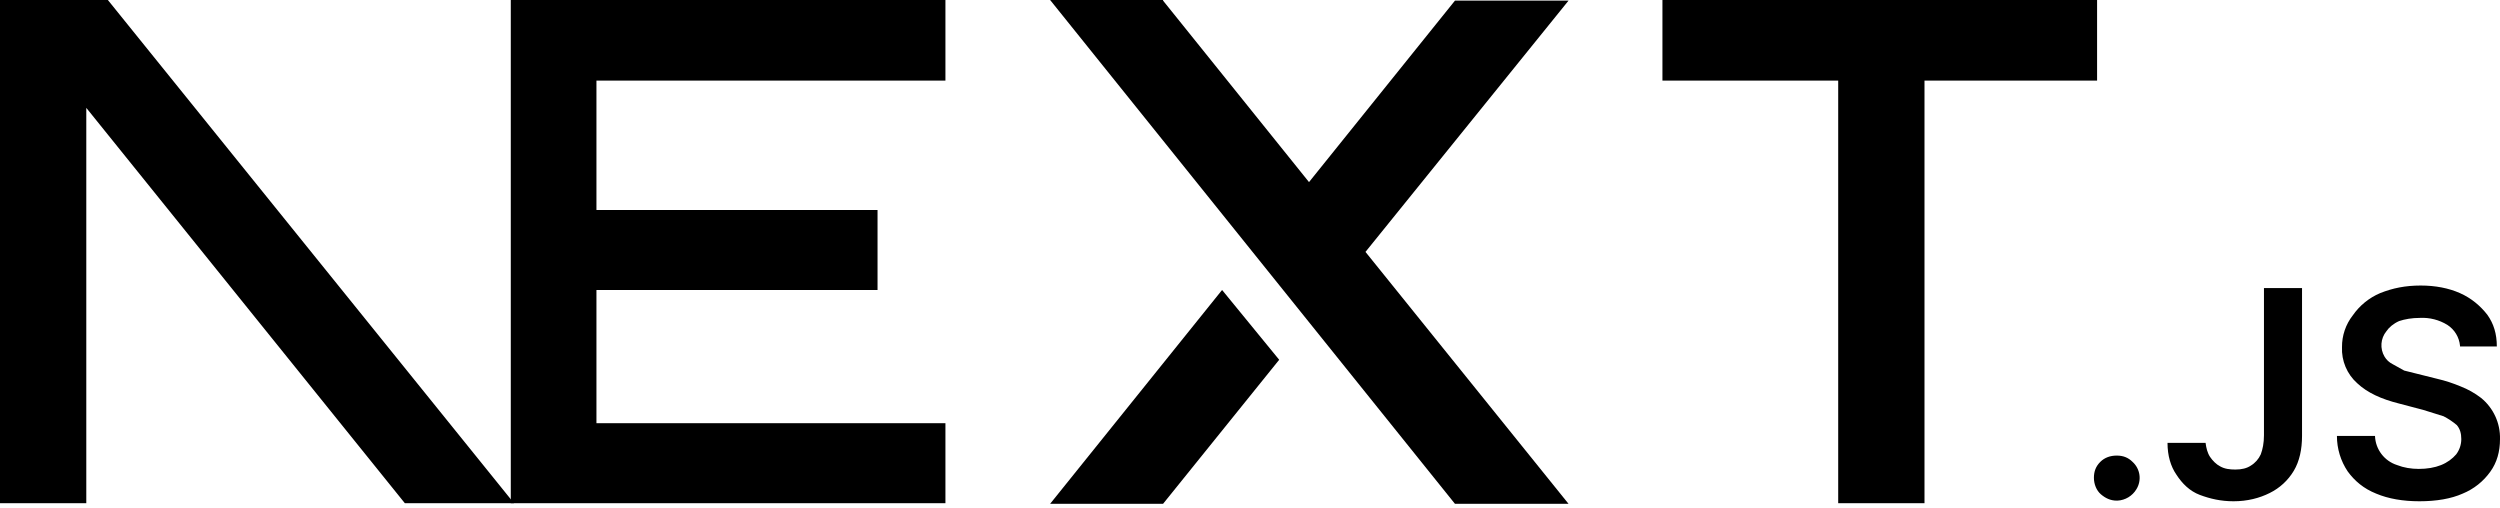
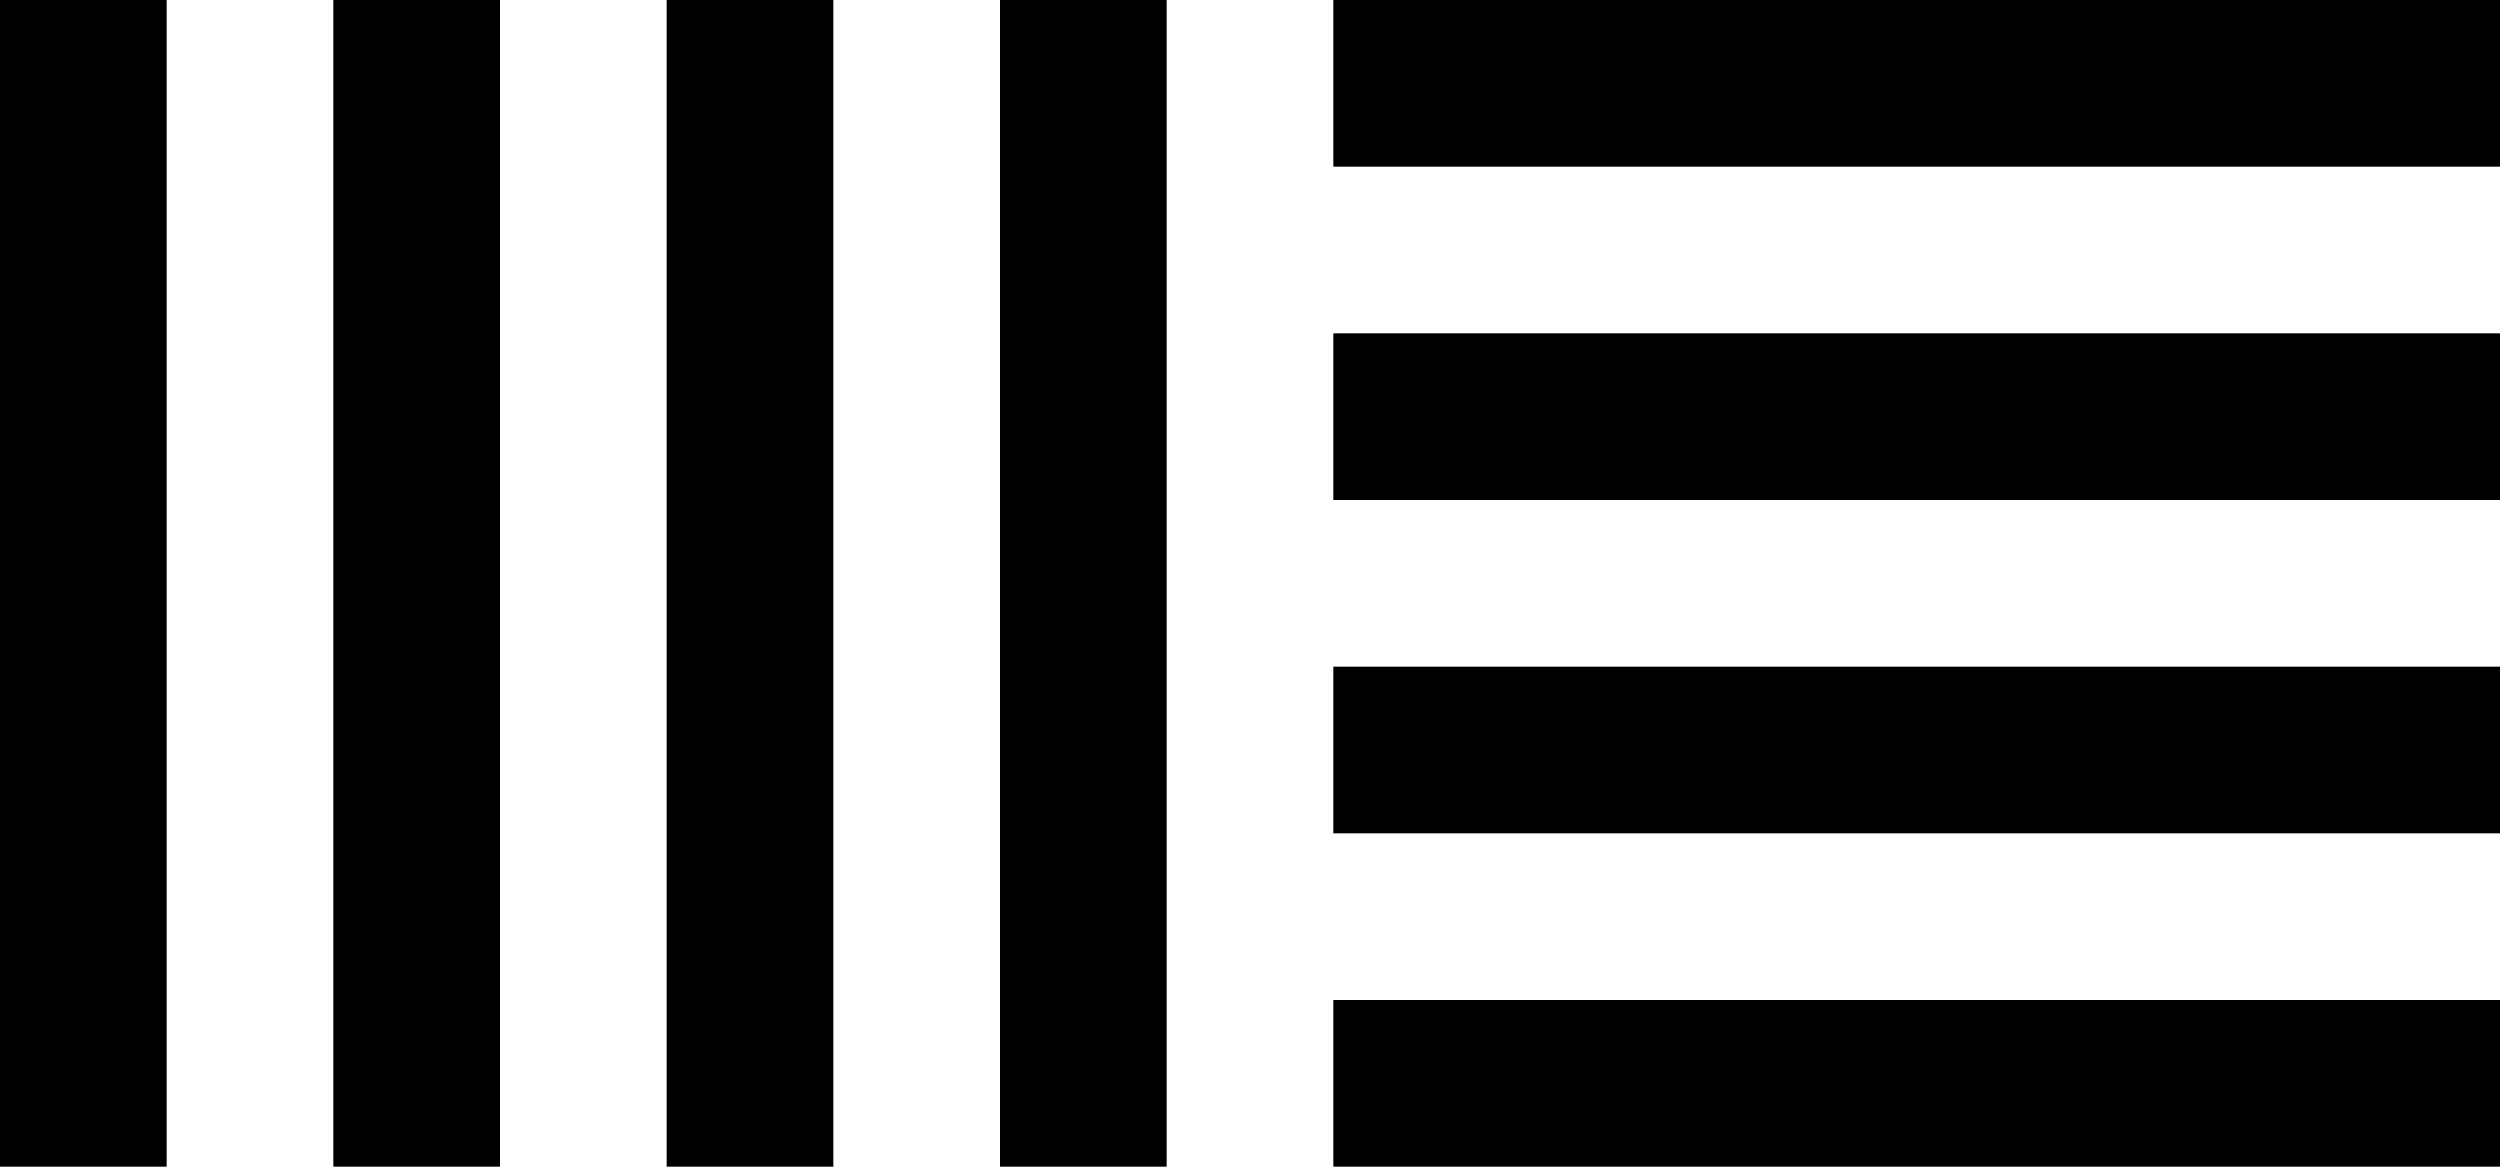
- <svg xmlns="http://www.w3.org/2000/svg" fill="none" viewBox="0 0 394 80">
-   <path fill="#000" d="M262 0h68.5v12.7h-27.2v66.6h-13.6V12.7H262V0ZM149 0v12.7H94v20.4h44.3v12.6H94v21h55v12.6H80.5V0h68.7zm34.3 0h-17.8l63.8 79.4h17.9l-32-39.7 32-39.6h-17.9l-23 28.6-23-28.6zm18.3 56.7-9-11-27.1 33.7h17.8l18.3-22.7z" />
-   <path fill="#000" d="M81 79.3 17 0H0v79.3h13.6V17l50.2 62.3H81Zm252.6-.4c-1 0-1.8-.4-2.5-1s-1.1-1.6-1.1-2.6.3-1.8 1-2.5 1.6-1 2.6-1 1.8.3 2.5 1a3.4 3.4 0 0 1 .6 4.3 3.7 3.7 0 0 1-3 1.8zm23.2-33.5h6v23.3c0 2.1-.4 4-1.3 5.5a9.1 9.1 0 0 1-3.8 3.5c-1.6.8-3.5 1.3-5.7 1.3-2 0-3.7-.4-5.3-1s-2.8-1.8-3.7-3.2c-.9-1.3-1.4-3-1.4-5h6c.1.8.3 1.6.7 2.2s1 1.2 1.6 1.5c.7.4 1.5.5 2.4.5 1 0 1.8-.2 2.4-.6a4 4 0 0 0 1.6-1.8c.3-.8.5-1.8.5-3V45.5zm30.9 9.1a4.4 4.4 0 0 0-2-3.3 7.5 7.5 0 0 0-4.3-1.1c-1.3 0-2.4.2-3.3.5-.9.4-1.6 1-2 1.6a3.5 3.5 0 0 0-.3 4c.3.5.7.9 1.3 1.2l1.8 1 2 .5 3.2.8c1.3.3 2.5.7 3.7 1.2a13 13 0 0 1 3.2 1.8 8.1 8.1 0 0 1 3 6.5c0 2-.5 3.7-1.5 5.1a10 10 0 0 1-4.4 3.5c-1.8.8-4.1 1.2-6.8 1.2-2.6 0-4.9-.4-6.8-1.2-2-.8-3.4-2-4.5-3.5a10 10 0 0 1-1.7-5.6h6a5 5 0 0 0 3.5 4.6c1 .4 2.2.6 3.4.6 1.3 0 2.5-.2 3.5-.6 1-.4 1.8-1 2.4-1.7a4 4 0 0 0 .8-2.4c0-.9-.2-1.6-.7-2.2a11 11 0 0 0-2.1-1.4l-3.2-1-3.8-1c-2.8-.7-5-1.7-6.6-3.2a7.2 7.2 0 0 1-2.4-5.7 8 8 0 0 1 1.7-5 10 10 0 0 1 4.3-3.5c2-.8 4-1.2 6.4-1.2 2.3 0 4.4.4 6.2 1.2 1.8.8 3.2 2 4.3 3.4 1 1.4 1.5 3 1.5 5h-5.8z" />
+ <svg xmlns="http://www.w3.org/2000/svg" role="img" aria-label="Logo Ableton" className="main-nav__logo__image" fill="currentColor" width="45" height="21" viewBox="0 0 45 21">
+   <path d="M0 0h3v21H0zM6 0h3v21H6zM12 0h3v21h-3zM18 0h3v21h-3zM24 18h21v3H24zM24 12h21v3H24zM24 6h21v3H24zM24 0h21v3H24z" />
</svg>
